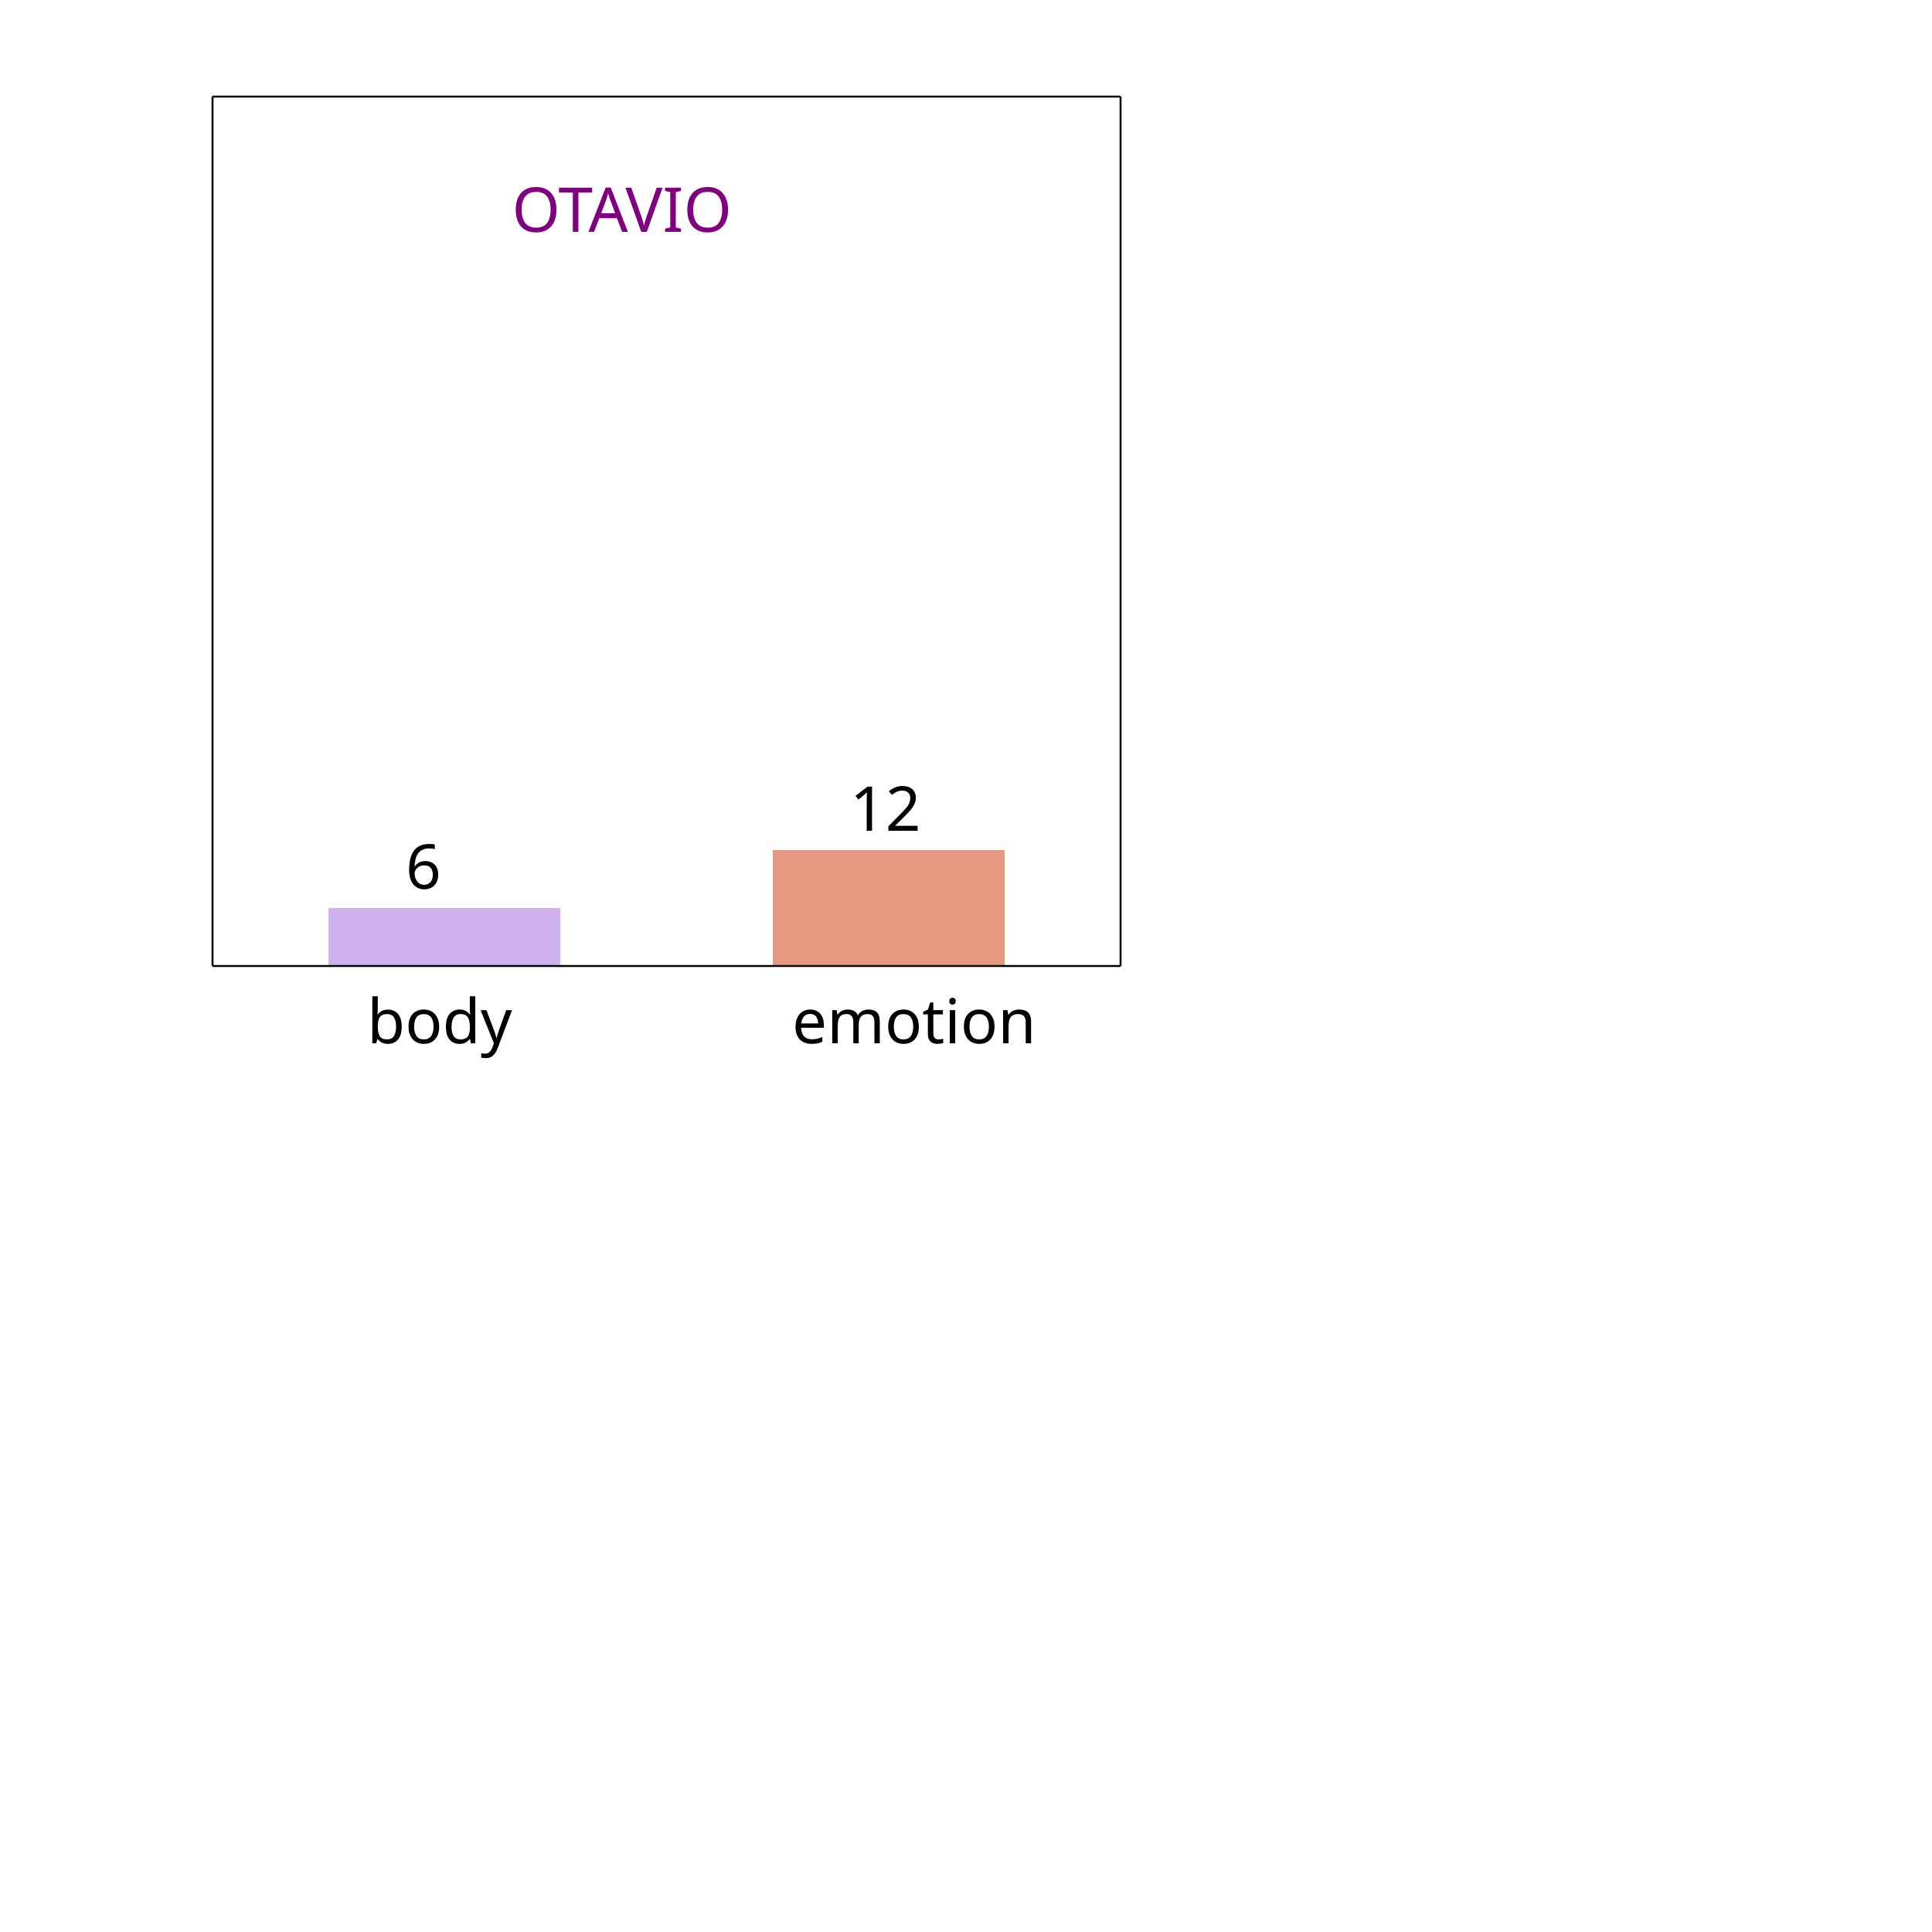
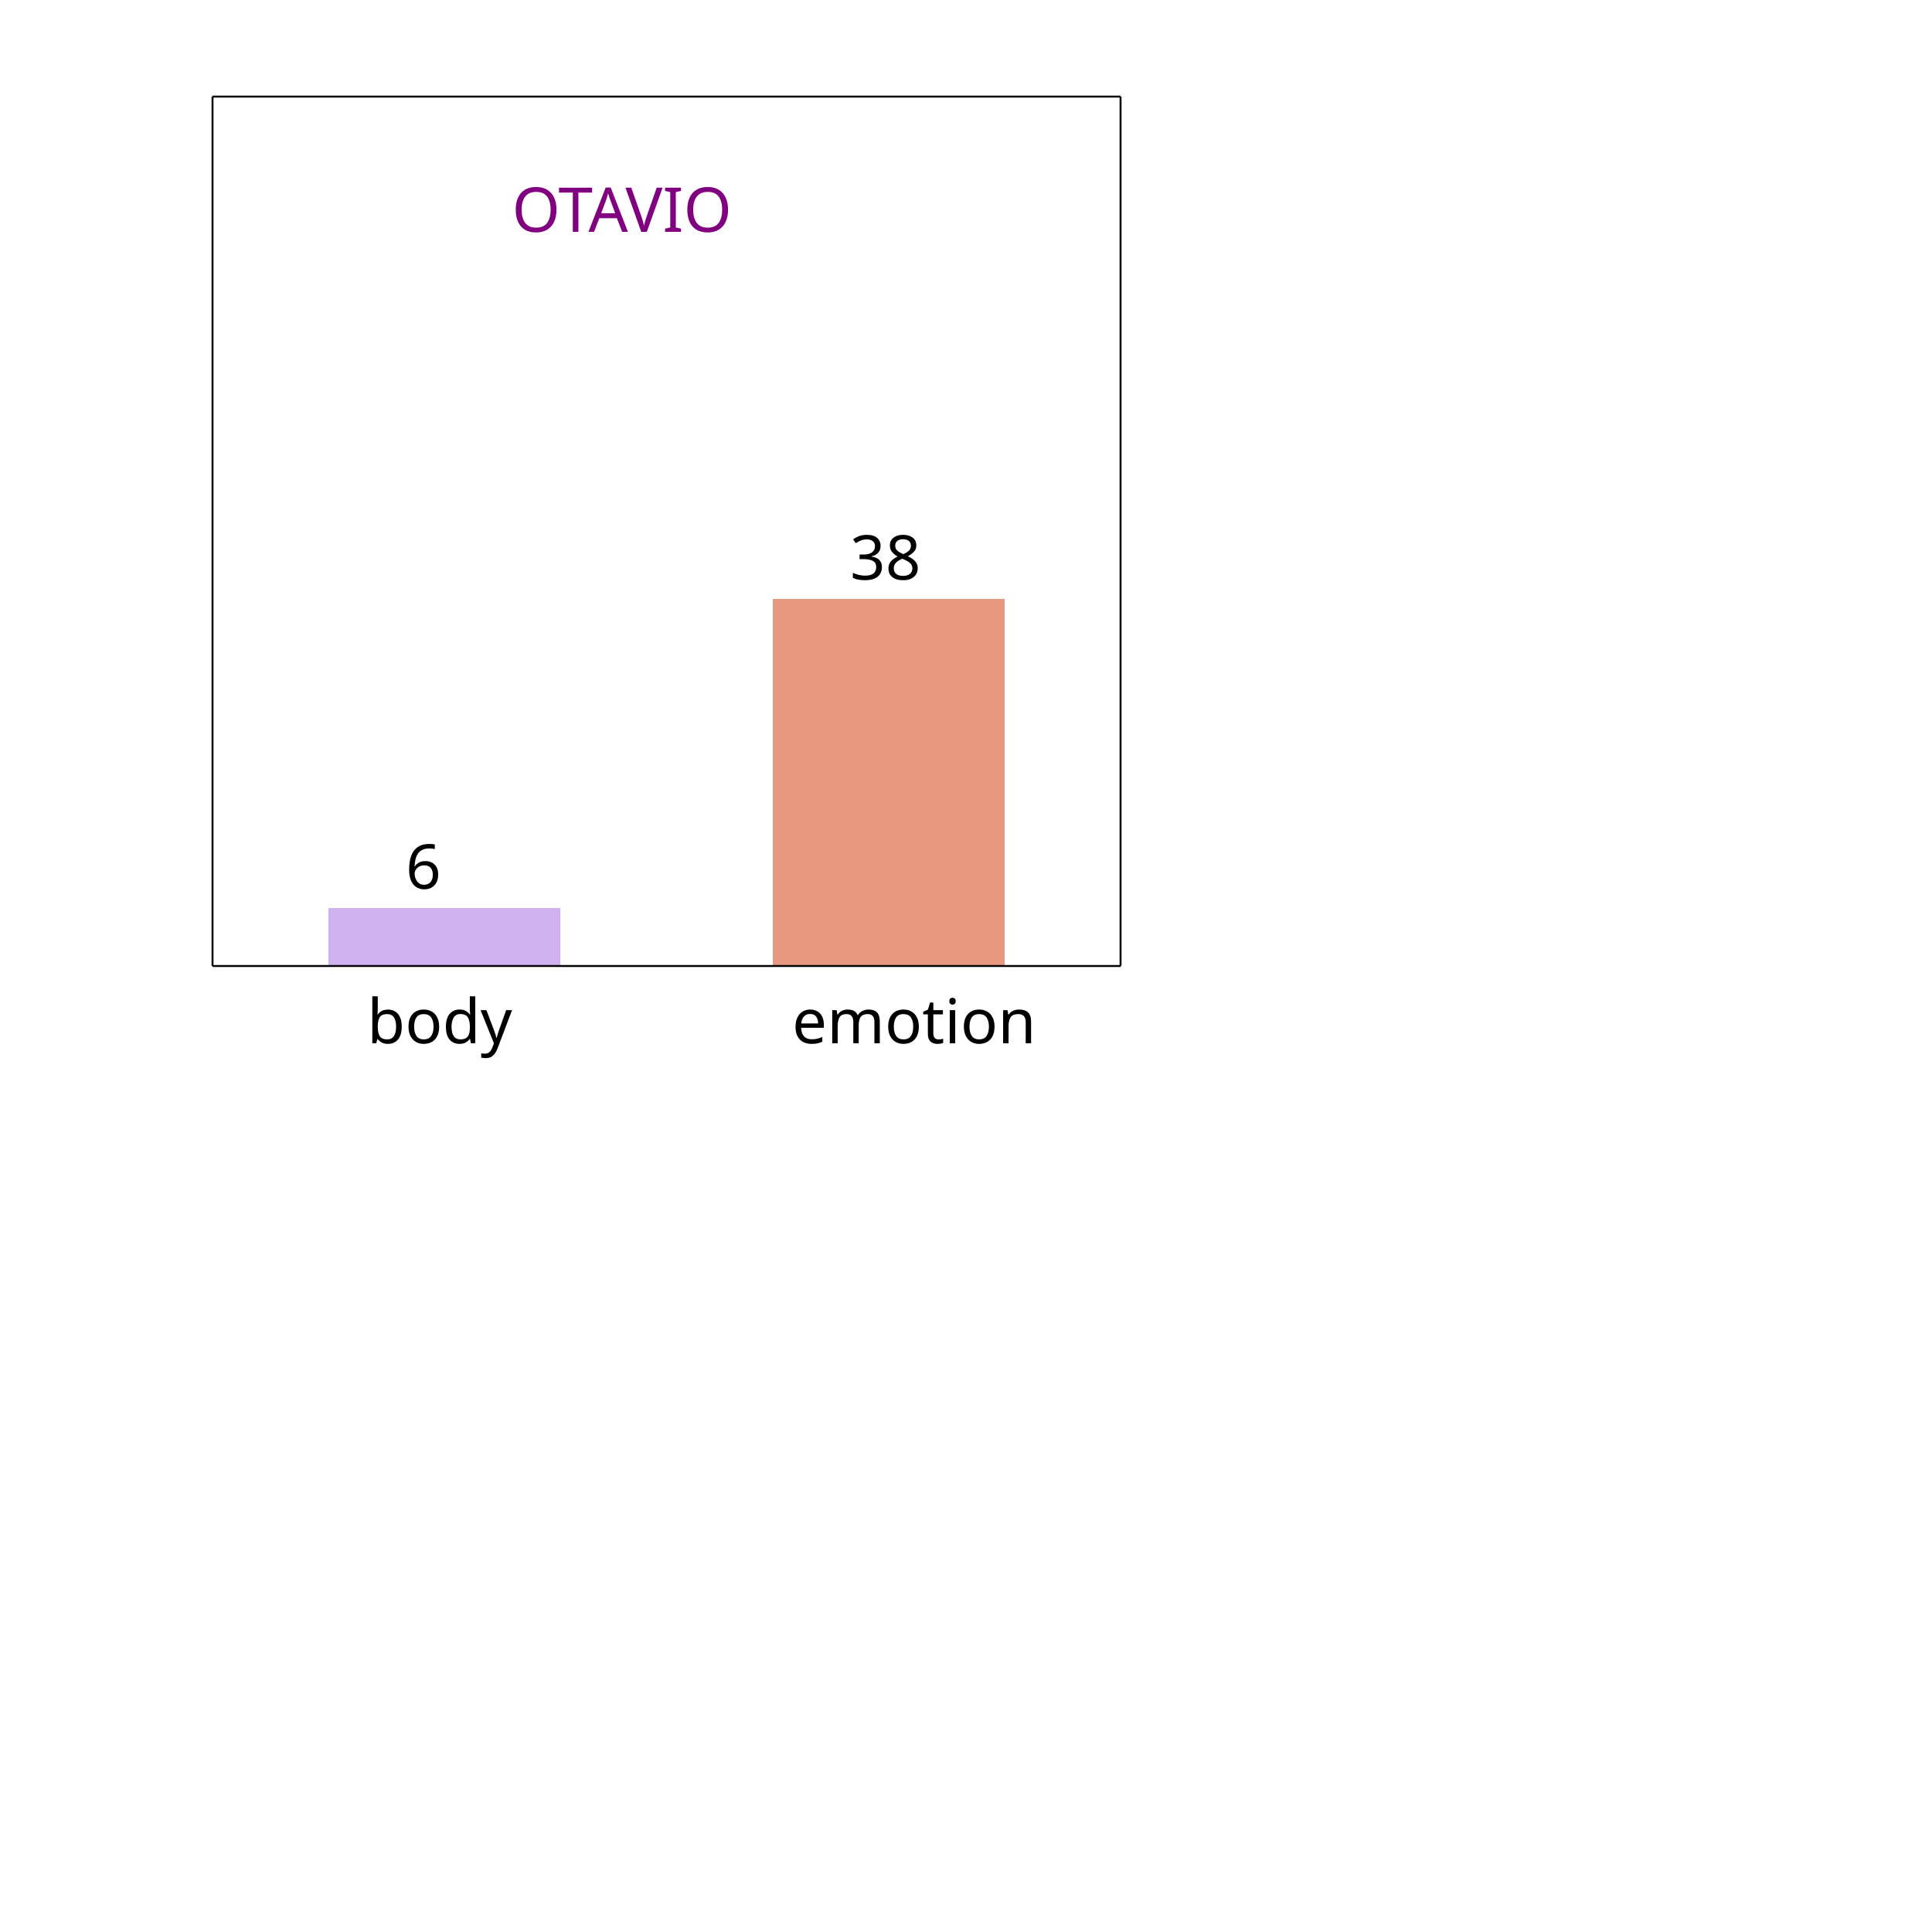
<svg xmlns="http://www.w3.org/2000/svg" width="500" height="500" viewBox="0 0 1000 1000">
  <g transform="translate(30, 500)">
    <text x="235" y="-380" fill="purple" font-size="32" font-family="avenir">OTAVIO</text>
    <line x1="200" y1="0" x2="200" y2="-30" stroke="#D1B2F0" stroke-width="120" />
    <text x="160" y="40" fill="black" font-size="32" font-family="avenir">body</text>
    <text x="180" y="-40" fill="black" font-size="32" font-family="avenir">6</text>
-     <line x1="430" y1="0" x2="430" y2="-60" stroke="#E69980" stroke-width="120" />
+     <line x1="430" y1="0" x2="430" y2="-190" stroke="#E69980" stroke-width="120" />
    <text x="380" y="40" fill="black" font-size="32" font-family="avenir">emotion</text>
-     <text x="410" y="-70" fill="black" font-size="32" font-family="avenir">12</text>
+     <text x="410" y="-200" fill="black" font-size="32" font-family="avenir">38</text>
    <line x1="80" y1="0" x2="550" y2="0" stroke="black" stroke-width="1" />
    <line x1="80" y1="0" x2="80" y2="-450" stroke="black" stroke-width="1" />
    <line x1="80" y1="-450" x2="550" y2="-450" stroke="black" stroke-width="1" />
    <line x1="550" y1="0" x2="550" y2="-450" stroke="black" stroke-width="1" />
  </g>
</svg>
